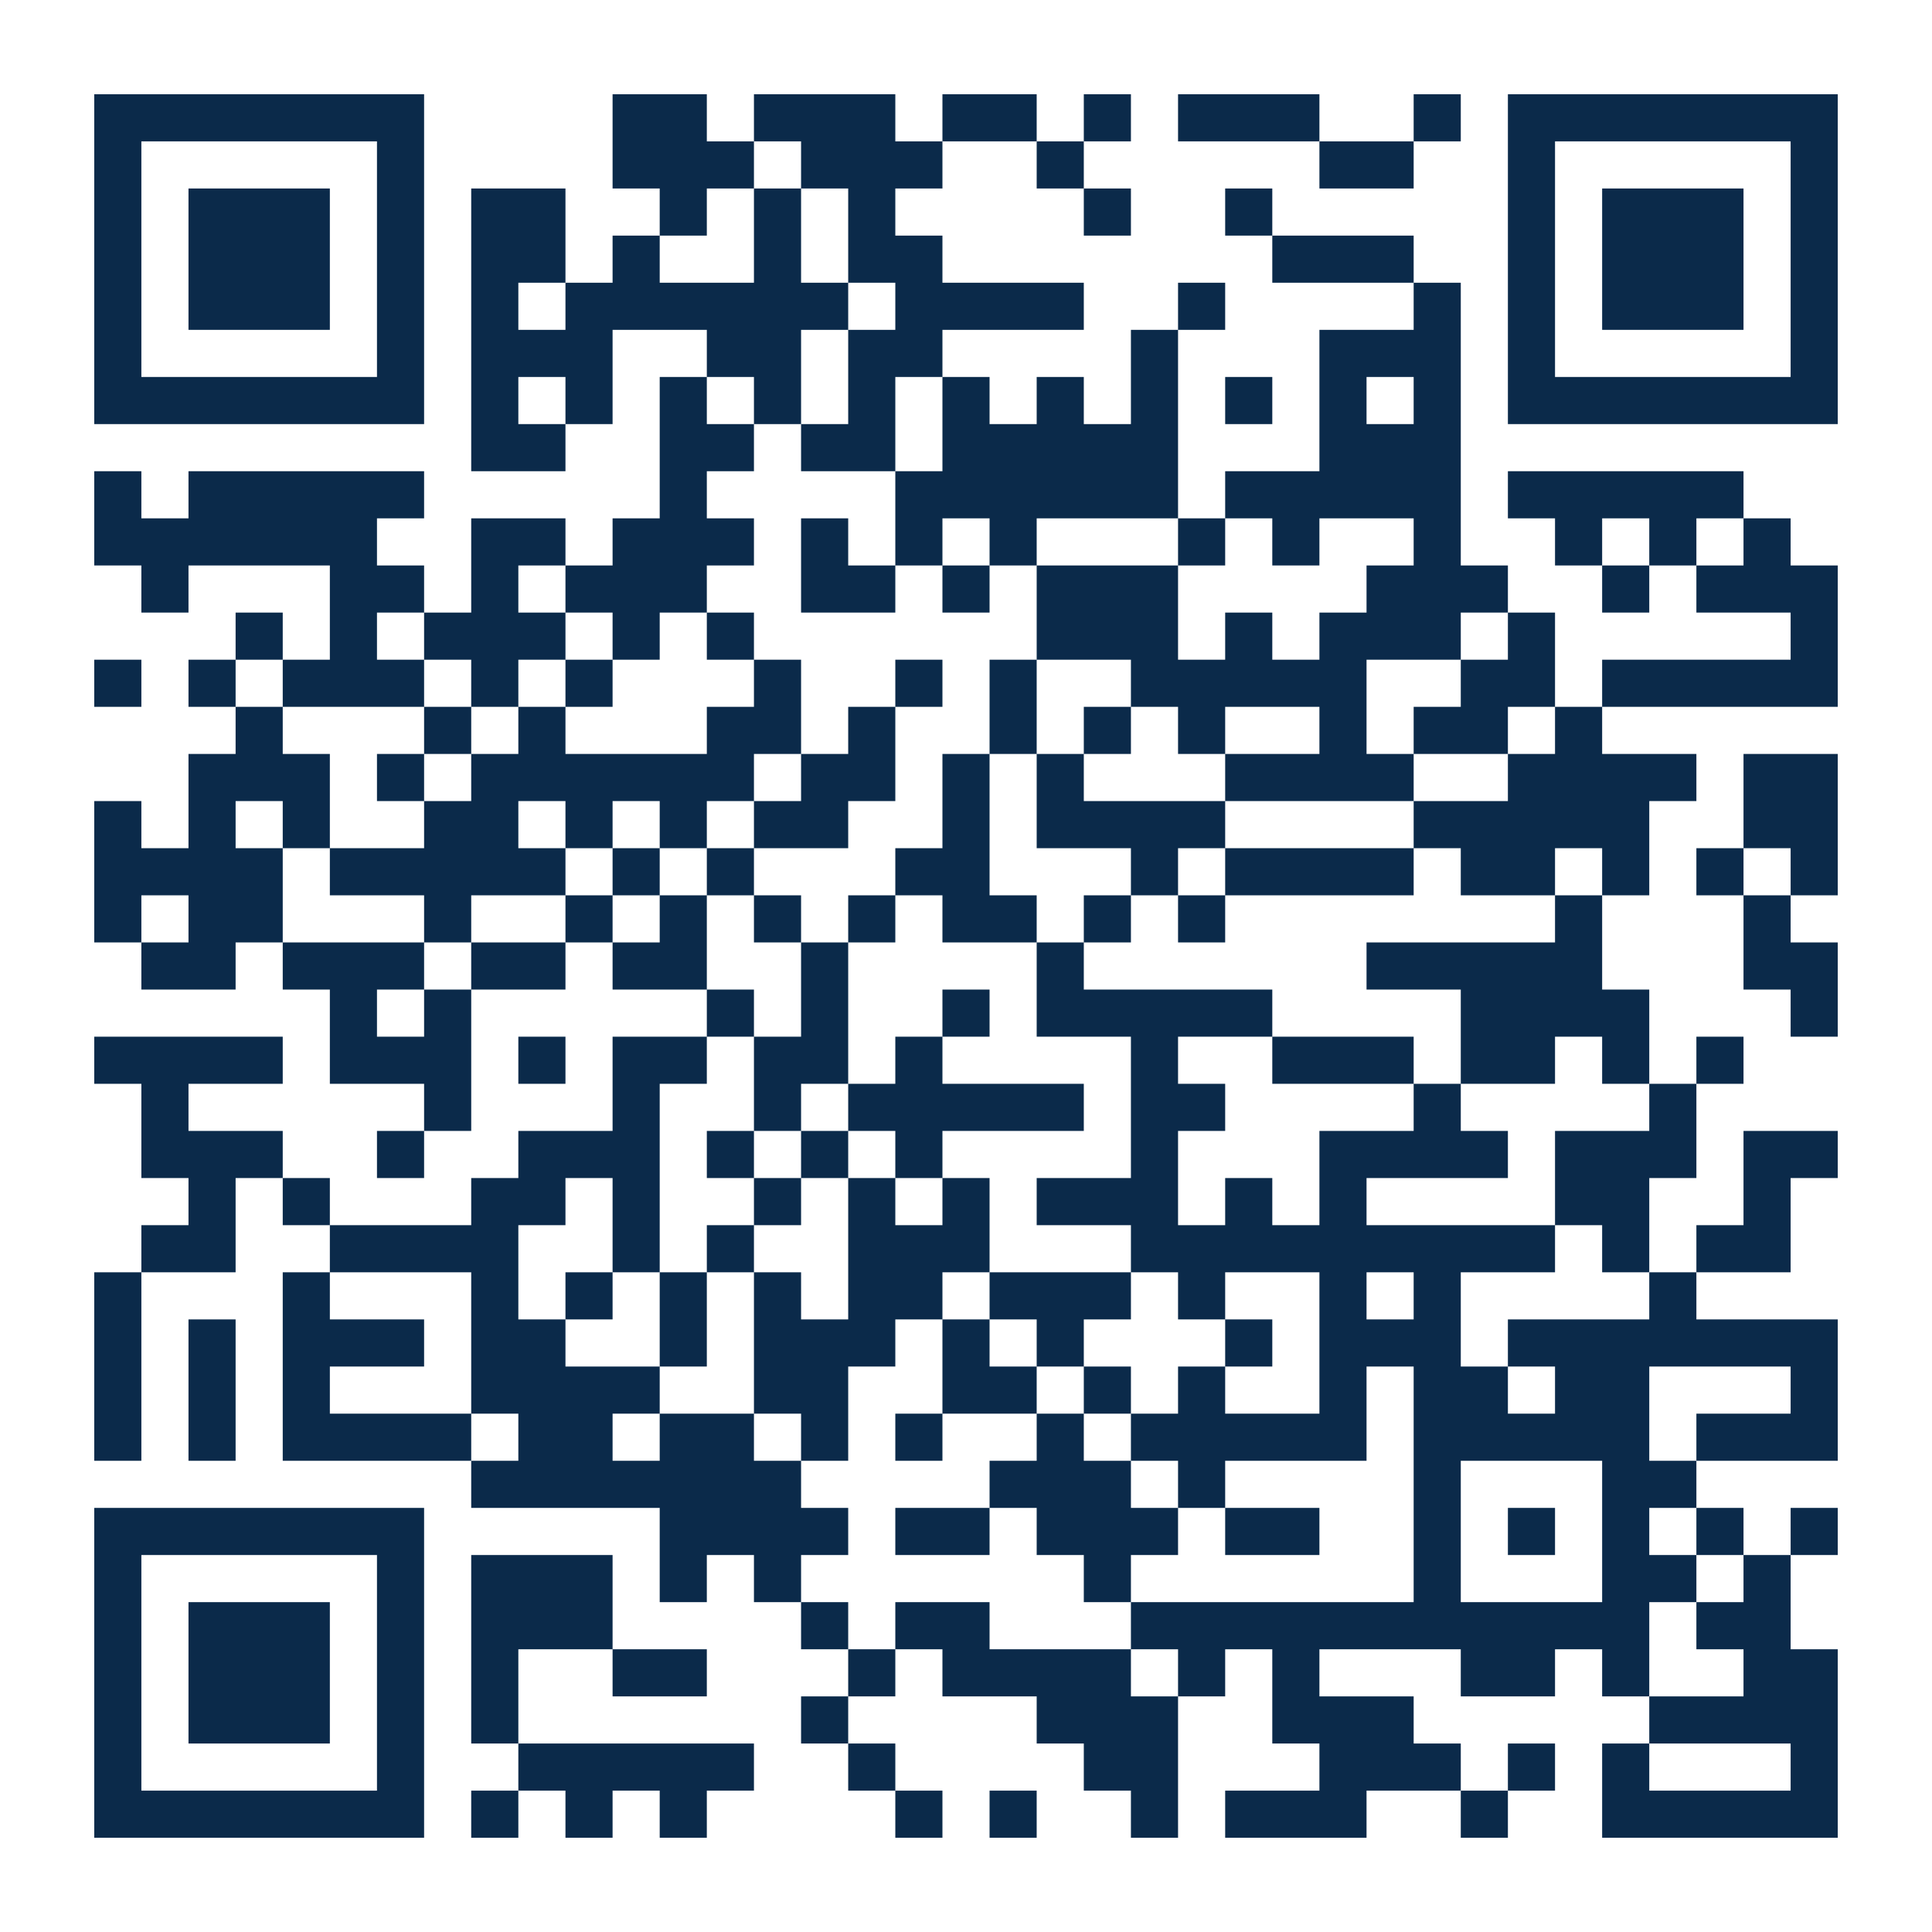
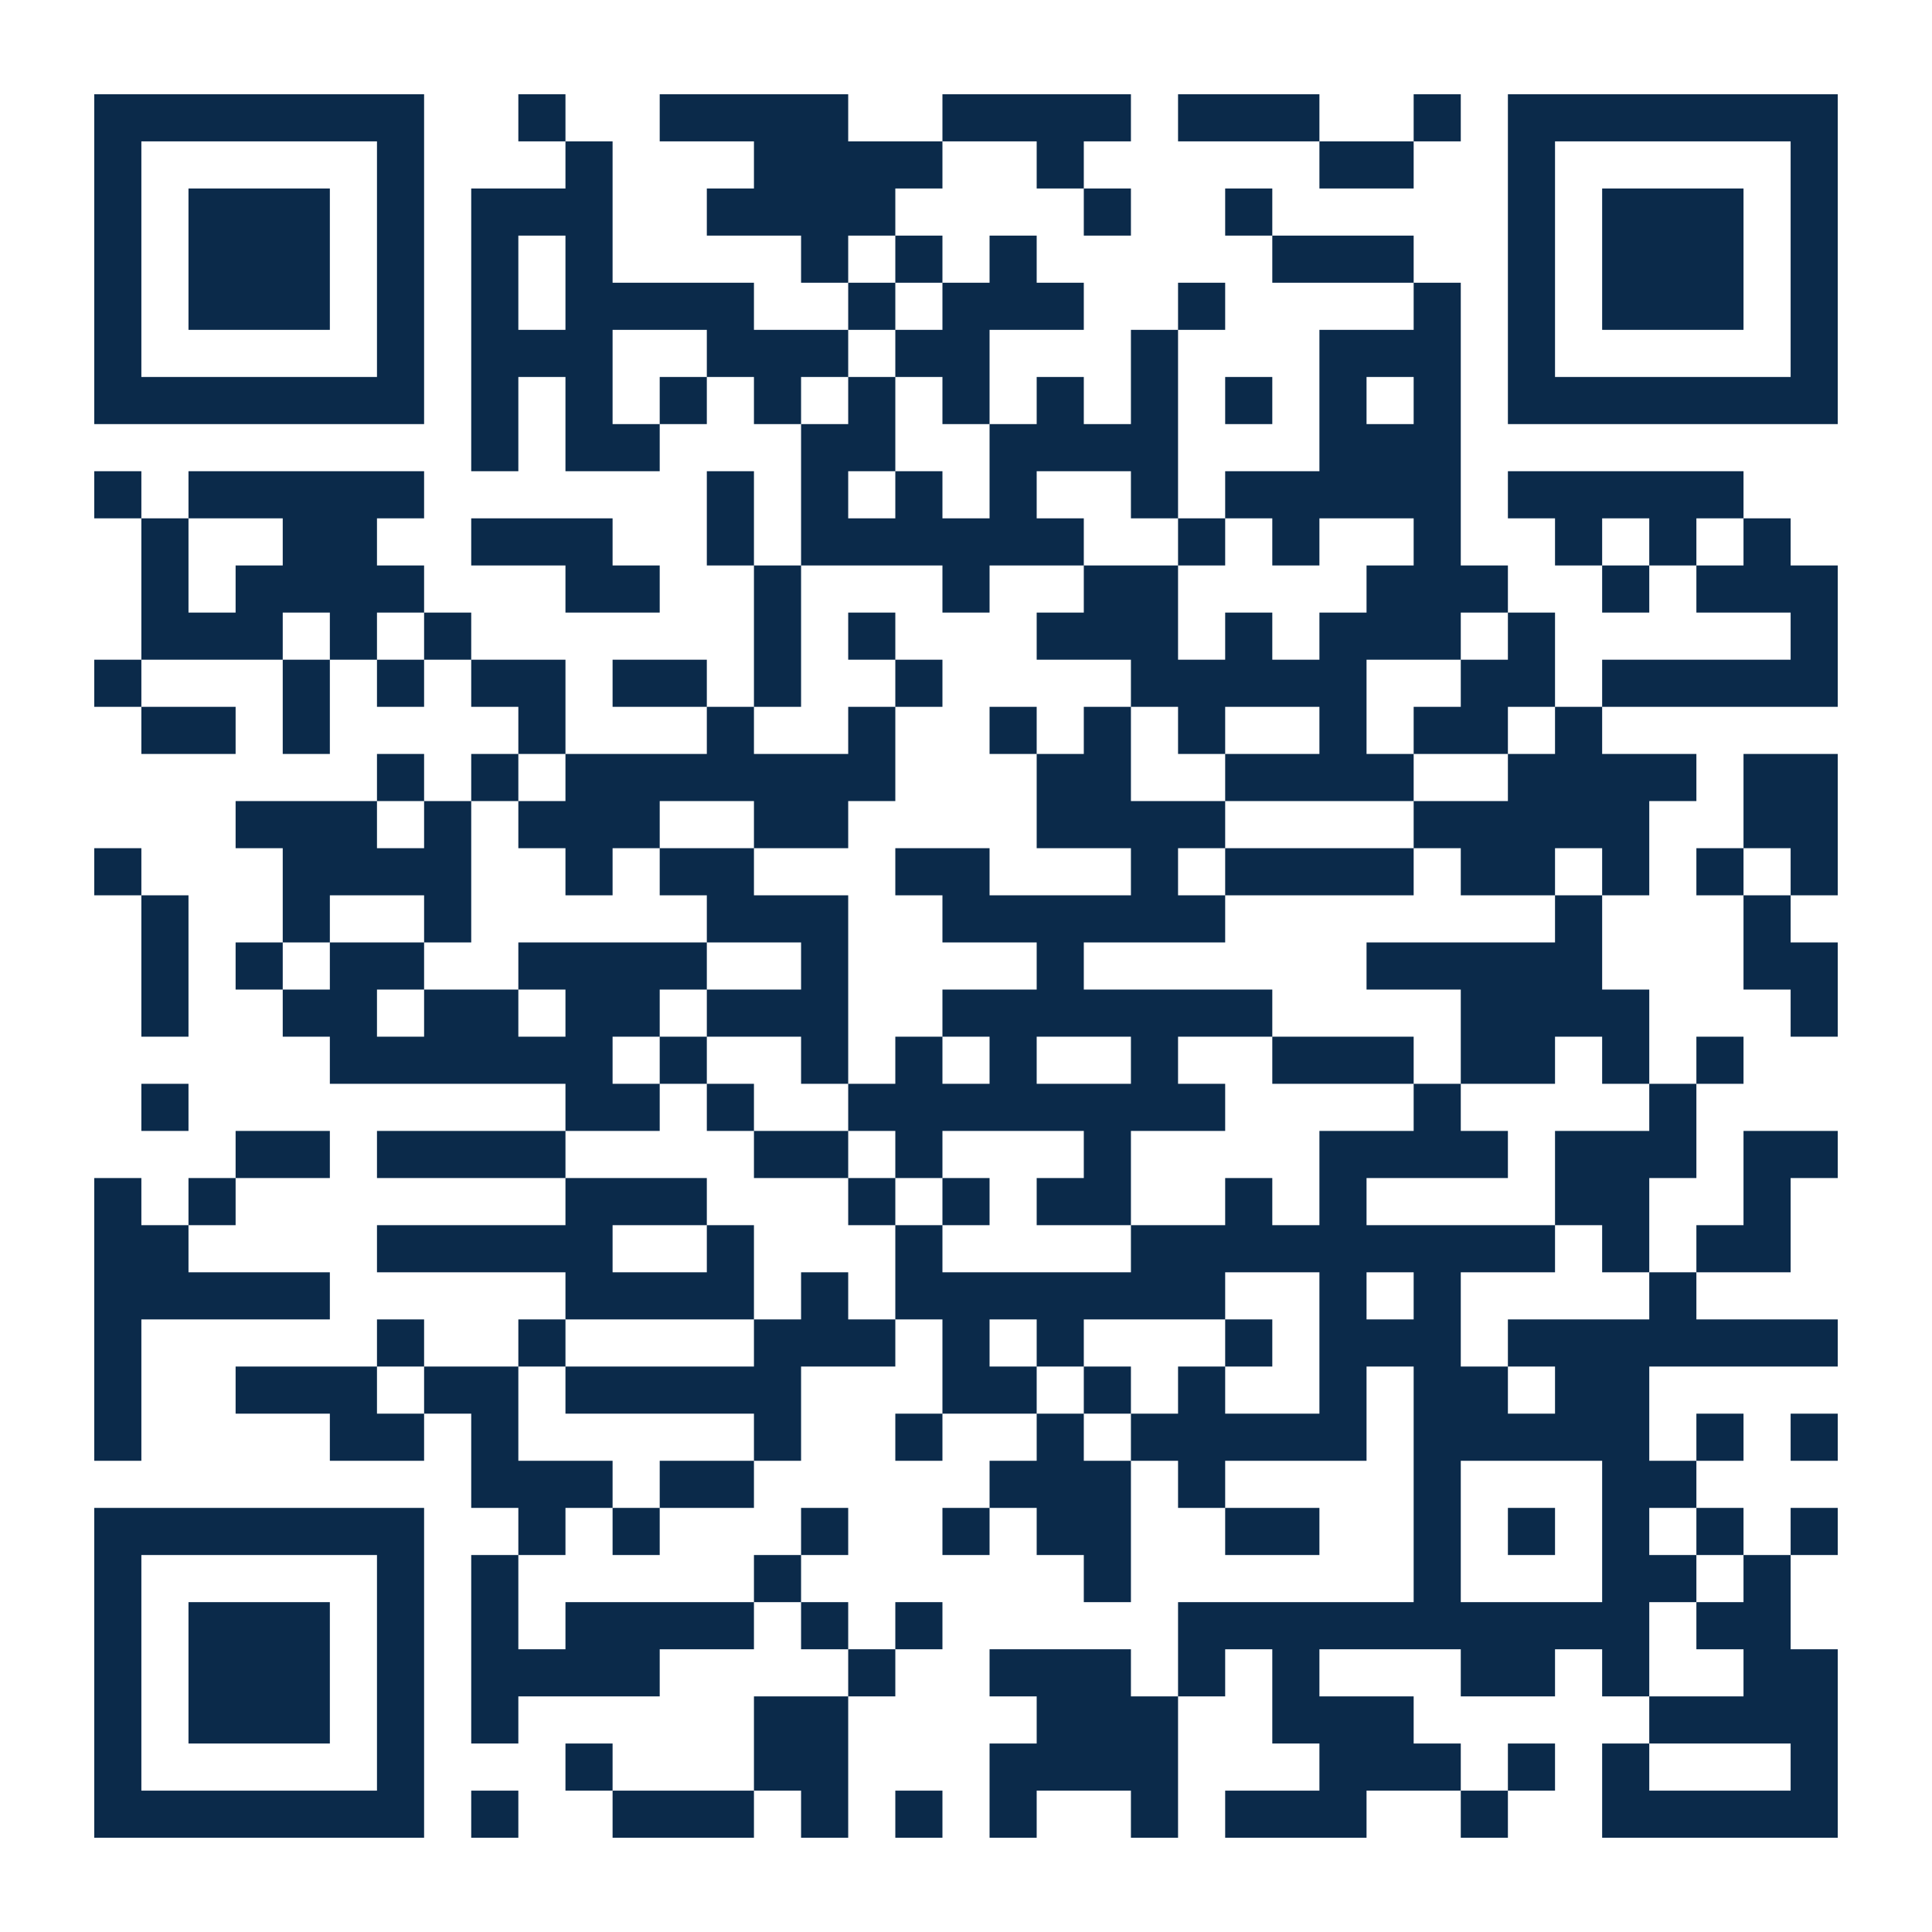
<svg xmlns="http://www.w3.org/2000/svg" width="246" height="246" class="segno">
-   <path transform="scale(6)" class="qrline" stroke="#0b2a4a" d="M2 2.5h7m4 0h2m1 0h3m1 0h2m1 0h1m1 0h3m2 0h1m1 0h7m-37 1h1m5 0h1m4 0h3m1 0h3m2 0h1m5 0h2m2 0h1m5 0h1m-37 1h1m1 0h3m1 0h1m1 0h2m2 0h1m1 0h1m1 0h1m4 0h1m2 0h1m5 0h1m1 0h3m1 0h1m-37 1h1m1 0h3m1 0h1m1 0h2m1 0h1m2 0h1m1 0h2m7 0h3m2 0h1m1 0h3m1 0h1m-37 1h1m1 0h3m1 0h1m1 0h1m1 0h6m1 0h4m2 0h1m4 0h1m1 0h1m1 0h3m1 0h1m-37 1h1m5 0h1m1 0h3m2 0h2m1 0h2m4 0h1m3 0h3m1 0h1m5 0h1m-37 1h7m1 0h1m1 0h1m1 0h1m1 0h1m1 0h1m1 0h1m1 0h1m1 0h1m1 0h1m1 0h1m1 0h1m1 0h7m-29 1h2m2 0h2m1 0h2m1 0h5m3 0h3m-29 1h1m1 0h5m5 0h1m4 0h6m1 0h5m1 0h5m-35 1h6m2 0h2m1 0h3m1 0h1m1 0h1m1 0h1m3 0h1m1 0h1m2 0h1m2 0h1m1 0h1m1 0h1m-35 1h1m3 0h2m1 0h1m1 0h3m2 0h2m1 0h1m1 0h3m4 0h3m2 0h1m1 0h3m-34 1h1m1 0h1m1 0h3m1 0h1m1 0h1m6 0h3m1 0h1m1 0h3m1 0h1m5 0h1m-37 1h1m1 0h1m1 0h3m1 0h1m1 0h1m3 0h1m2 0h1m1 0h1m2 0h5m2 0h2m1 0h5m-34 1h1m3 0h1m1 0h1m3 0h2m1 0h1m2 0h1m1 0h1m1 0h1m2 0h1m1 0h2m1 0h1m-30 1h3m1 0h1m1 0h6m1 0h2m1 0h1m1 0h1m3 0h4m2 0h4m1 0h2m-37 1h1m1 0h1m1 0h1m2 0h2m1 0h1m1 0h1m1 0h2m2 0h1m1 0h4m4 0h5m2 0h2m-37 1h4m1 0h5m1 0h1m1 0h1m3 0h2m3 0h1m1 0h4m1 0h2m1 0h1m1 0h1m1 0h1m-37 1h1m1 0h2m3 0h1m2 0h1m1 0h1m1 0h1m1 0h1m1 0h2m1 0h1m1 0h1m7 0h1m3 0h1m-35 1h2m1 0h3m1 0h2m1 0h2m2 0h1m4 0h1m6 0h5m3 0h2m-32 1h1m1 0h1m5 0h1m1 0h1m2 0h1m1 0h5m4 0h4m3 0h1m-37 1h4m1 0h3m1 0h1m1 0h2m1 0h2m1 0h1m4 0h1m2 0h3m1 0h2m1 0h1m1 0h1m-34 1h1m5 0h1m3 0h1m2 0h1m1 0h5m1 0h2m4 0h1m4 0h1m-33 1h3m2 0h1m2 0h3m1 0h1m1 0h1m1 0h1m4 0h1m3 0h4m1 0h3m1 0h2m-35 1h1m1 0h1m3 0h2m1 0h1m2 0h1m1 0h1m1 0h1m1 0h3m1 0h1m1 0h1m4 0h2m2 0h1m-35 1h2m2 0h4m2 0h1m1 0h1m2 0h3m3 0h9m1 0h1m1 0h2m-36 1h1m3 0h1m3 0h1m1 0h1m1 0h1m1 0h1m1 0h2m1 0h3m1 0h1m2 0h1m1 0h1m4 0h1m-34 1h1m1 0h1m1 0h3m1 0h2m2 0h1m1 0h3m1 0h1m1 0h1m3 0h1m1 0h3m1 0h7m-37 1h1m1 0h1m1 0h1m3 0h4m2 0h2m2 0h2m1 0h1m1 0h1m2 0h1m1 0h2m1 0h2m3 0h1m-37 1h1m1 0h1m1 0h4m1 0h2m1 0h2m1 0h1m1 0h1m2 0h1m1 0h5m1 0h5m1 0h3m-29 1h7m4 0h3m1 0h1m4 0h1m3 0h2m-34 1h7m5 0h4m1 0h2m1 0h3m1 0h2m2 0h1m1 0h1m1 0h1m1 0h1m1 0h1m-37 1h1m5 0h1m1 0h3m1 0h1m1 0h1m6 0h1m6 0h1m3 0h2m1 0h1m-36 1h1m1 0h3m1 0h1m1 0h3m4 0h1m1 0h2m3 0h11m1 0h2m-36 1h1m1 0h3m1 0h1m1 0h1m2 0h2m3 0h1m1 0h4m1 0h1m1 0h1m3 0h2m1 0h1m2 0h2m-37 1h1m1 0h3m1 0h1m1 0h1m6 0h1m4 0h3m2 0h3m5 0h4m-37 1h1m5 0h1m2 0h5m2 0h1m4 0h2m3 0h3m1 0h1m1 0h1m3 0h1m-37 1h7m1 0h1m1 0h1m1 0h1m4 0h1m1 0h1m2 0h1m1 0h3m2 0h1m2 0h5" />
+   <path transform="scale(6)" class="qrline" stroke="#0b2a4a" d="M2 2.5h7m2 0h1m2 0h4m2 0h4m1 0h3m2 0h1m1 0h7m-37 1h1m5 0h1m3 0h1m3 0h4m2 0h1m5 0h2m2 0h1m5 0h1m-37 1h1m1 0h3m1 0h1m1 0h3m2 0h4m4 0h1m2 0h1m5 0h1m1 0h3m1 0h1m-37 1h1m1 0h3m1 0h1m1 0h1m1 0h1m4 0h1m1 0h1m1 0h1m5 0h3m2 0h1m1 0h3m1 0h1m-37 1h1m1 0h3m1 0h1m1 0h1m1 0h4m2 0h1m1 0h3m2 0h1m4 0h1m1 0h1m1 0h3m1 0h1m-37 1h1m5 0h1m1 0h3m2 0h3m1 0h2m3 0h1m3 0h3m1 0h1m5 0h1m-37 1h7m1 0h1m1 0h1m1 0h1m1 0h1m1 0h1m1 0h1m1 0h1m1 0h1m1 0h1m1 0h1m1 0h1m1 0h7m-29 1h1m1 0h2m3 0h2m2 0h4m3 0h3m-29 1h1m1 0h5m6 0h1m1 0h1m1 0h1m1 0h1m2 0h1m1 0h5m1 0h5m-34 1h1m2 0h2m2 0h3m2 0h1m1 0h6m2 0h1m1 0h1m2 0h1m2 0h1m1 0h1m1 0h1m-35 1h1m1 0h4m3 0h2m2 0h1m3 0h1m2 0h2m4 0h3m2 0h1m1 0h3m-36 1h3m1 0h1m1 0h1m6 0h1m1 0h1m3 0h3m1 0h1m1 0h3m1 0h1m5 0h1m-37 1h1m3 0h1m1 0h1m1 0h2m1 0h2m1 0h1m2 0h1m4 0h5m2 0h2m1 0h5m-36 1h2m1 0h1m4 0h1m3 0h1m2 0h1m2 0h1m1 0h1m1 0h1m2 0h1m1 0h2m1 0h1m-26 1h1m1 0h1m1 0h7m3 0h2m2 0h4m2 0h4m1 0h2m-34 1h3m1 0h1m1 0h3m2 0h2m4 0h4m4 0h5m2 0h2m-37 1h1m3 0h4m2 0h1m1 0h2m3 0h2m3 0h1m1 0h4m1 0h2m1 0h1m1 0h1m1 0h1m-36 1h1m2 0h1m2 0h1m5 0h3m2 0h6m7 0h1m3 0h1m-35 1h1m1 0h1m1 0h2m2 0h4m2 0h1m4 0h1m6 0h5m3 0h2m-36 1h1m2 0h2m1 0h2m1 0h2m1 0h3m2 0h7m4 0h4m3 0h1m-32 1h6m1 0h1m2 0h1m1 0h1m1 0h1m2 0h1m2 0h3m1 0h2m1 0h1m1 0h1m-34 1h1m8 0h2m1 0h1m2 0h8m4 0h1m4 0h1m-31 1h2m1 0h4m4 0h2m1 0h1m3 0h1m4 0h4m1 0h3m1 0h2m-37 1h1m1 0h1m7 0h3m3 0h1m1 0h1m1 0h2m2 0h1m1 0h1m4 0h2m2 0h1m-36 1h2m4 0h5m2 0h1m3 0h1m4 0h9m1 0h1m1 0h2m-36 1h5m5 0h4m1 0h1m1 0h7m2 0h1m1 0h1m4 0h1m-34 1h1m5 0h1m2 0h1m4 0h3m1 0h1m1 0h1m3 0h1m1 0h3m1 0h7m-37 1h1m2 0h3m1 0h2m1 0h5m3 0h2m1 0h1m1 0h1m2 0h1m1 0h2m1 0h2m-33 1h1m4 0h2m1 0h1m5 0h1m2 0h1m2 0h1m1 0h5m1 0h5m1 0h1m1 0h1m-29 1h3m1 0h2m5 0h3m1 0h1m4 0h1m3 0h2m-34 1h7m2 0h1m1 0h1m3 0h1m2 0h1m1 0h2m2 0h2m2 0h1m1 0h1m1 0h1m1 0h1m1 0h1m-37 1h1m5 0h1m1 0h1m5 0h1m6 0h1m6 0h1m3 0h2m1 0h1m-36 1h1m1 0h3m1 0h1m1 0h1m1 0h4m1 0h1m1 0h1m5 0h10m1 0h2m-36 1h1m1 0h3m1 0h1m1 0h4m4 0h1m2 0h3m1 0h1m1 0h1m3 0h2m1 0h1m2 0h2m-37 1h1m1 0h3m1 0h1m1 0h1m5 0h2m4 0h3m2 0h3m5 0h4m-37 1h1m5 0h1m3 0h1m3 0h2m3 0h4m3 0h3m1 0h1m1 0h1m3 0h1m-37 1h7m1 0h1m2 0h3m1 0h1m1 0h1m1 0h1m2 0h1m1 0h3m2 0h1m2 0h5" />
</svg>
